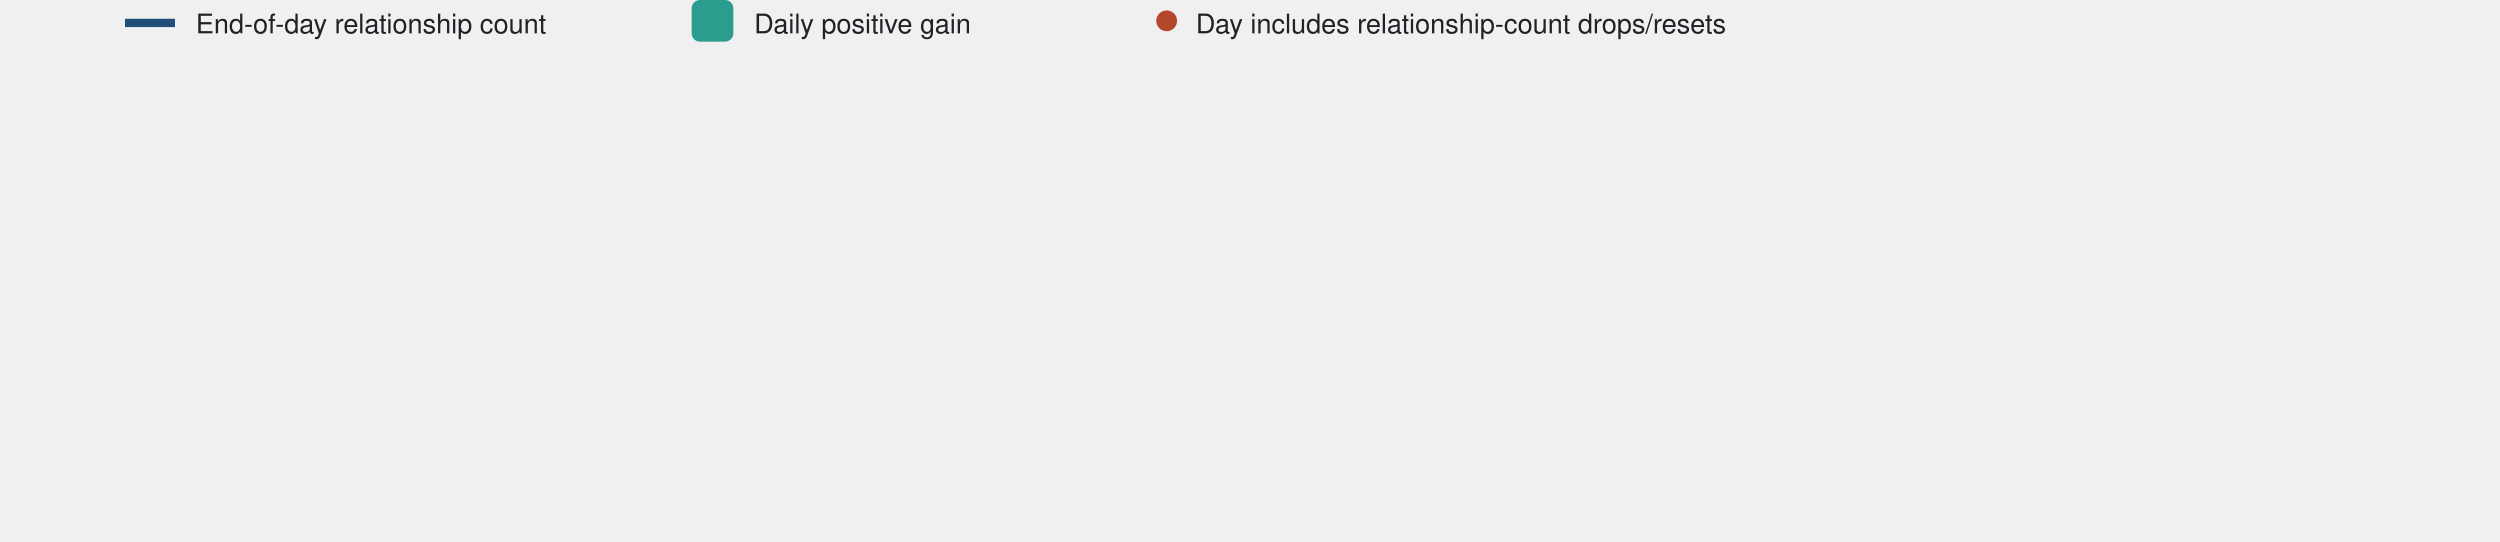
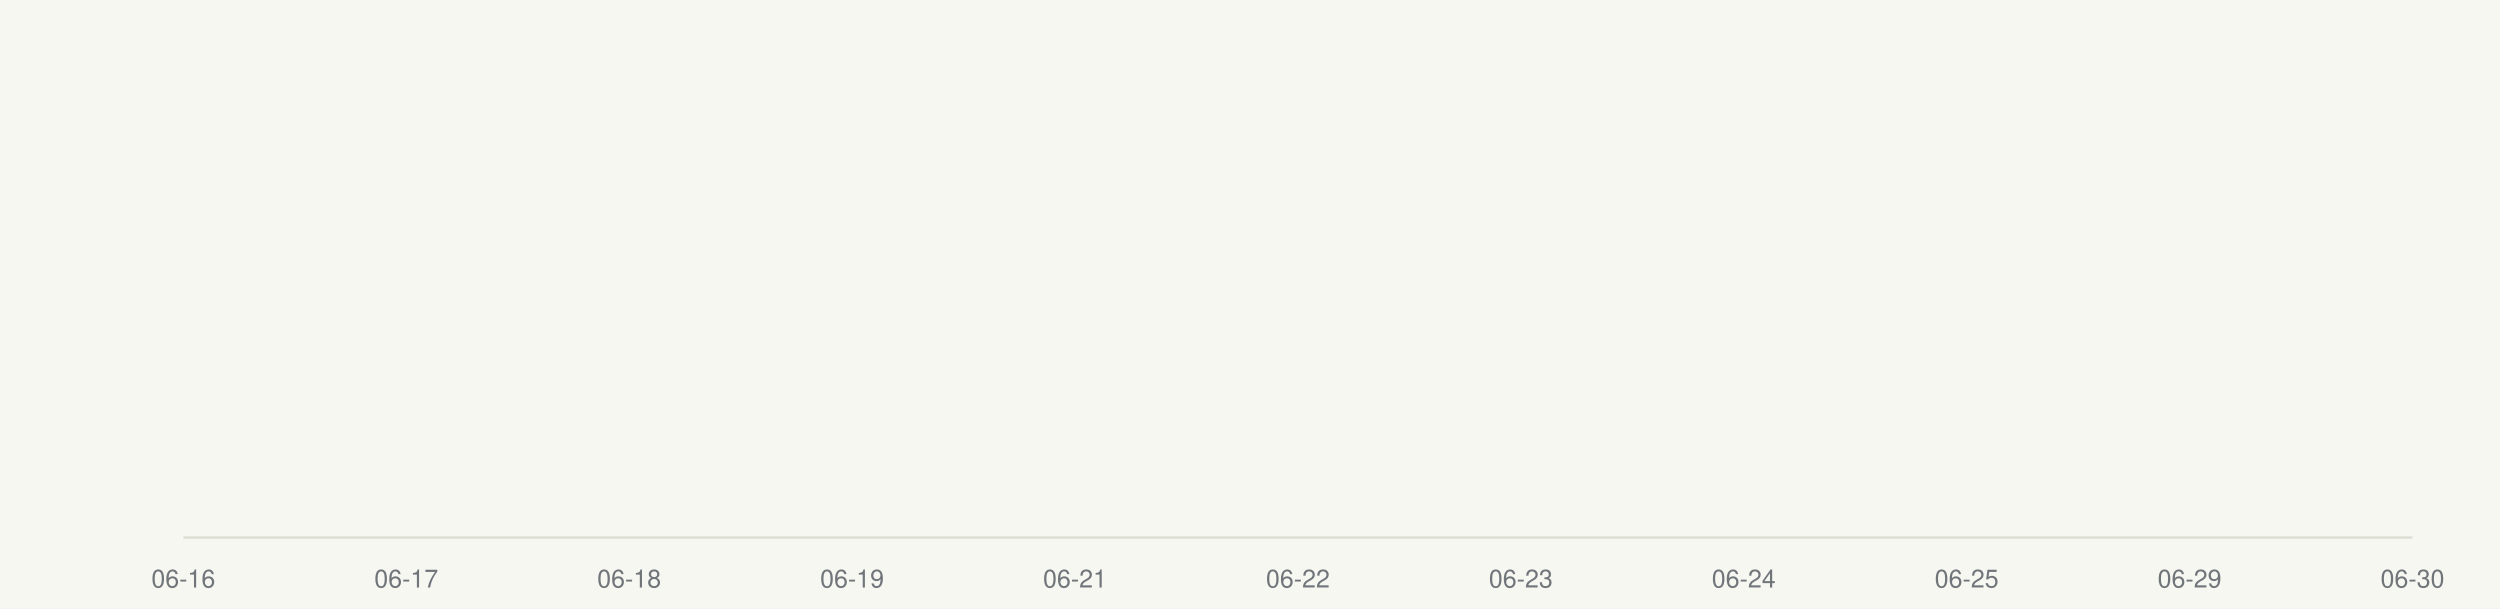
- <svg xmlns="http://www.w3.org/2000/svg" width="1200" height="260" viewBox="0 722 1200 258">
+ <svg xmlns="http://www.w3.org/2000/svg" width="1200" height="292" viewBox="0 0 1200 292">
  <rect width="100%" height="100%" fill="#f7f7f2" />
-   <text x="60" y="54" font-family="Helvetica, Arial, sans-serif" font-size="28" font-weight="700" fill="#202126">ExplainRx crawl growth</text>
-   <text x="60" y="82" font-family="Helvetica, Arial, sans-serif" font-size="16" fill="#70757a">Daily relationship count and daily positive relationship gain, generated from crawl_health_history.log</text>
-   <rect x="88" y="118" width="1070" height="214" fill="#ffffff" rx="10" />
-   <rect x="88" y="424" width="1070" height="228" fill="#ffffff" rx="10" />
-   <text x="88" y="100" font-family="Helvetica, Arial, sans-serif" font-size="18" font-weight="700" fill="#202126">End-of-day relationships</text>
-   <text x="88" y="406" font-family="Helvetica, Arial, sans-serif" font-size="18" font-weight="700" fill="#202126">Daily positive relationship gain</text>
-   <line x1="88" y1="332.4" x2="1158" y2="332.4" stroke="#d8ddd2" stroke-width="1" />
-   <text x="76" y="337.4" text-anchor="end" font-family="Helvetica, Arial, sans-serif" font-size="12" fill="#70757a">6.0M</text>
-   <line x1="88" y1="288.4" x2="1158" y2="288.4" stroke="#d8ddd2" stroke-width="1" />
-   <text x="76" y="293.4" text-anchor="end" font-family="Helvetica, Arial, sans-serif" font-size="12" fill="#70757a">8.0M</text>
-   <line x1="88" y1="244.4" x2="1158" y2="244.4" stroke="#d8ddd2" stroke-width="1" />
-   <text x="76" y="249.4" text-anchor="end" font-family="Helvetica, Arial, sans-serif" font-size="12" fill="#70757a">10.0M</text>
-   <line x1="88" y1="200.4" x2="1158" y2="200.4" stroke="#d8ddd2" stroke-width="1" />
-   <text x="76" y="205.4" text-anchor="end" font-family="Helvetica, Arial, sans-serif" font-size="12" fill="#70757a">12.0M</text>
-   <line x1="88" y1="156.4" x2="1158" y2="156.4" stroke="#d8ddd2" stroke-width="1" />
-   <text x="76" y="161.4" text-anchor="end" font-family="Helvetica, Arial, sans-serif" font-size="12" fill="#70757a">14.0M</text>
-   <line x1="88" y1="112.4" x2="1158" y2="112.4" stroke="#d8ddd2" stroke-width="1" />
-   <text x="76" y="117.4" text-anchor="end" font-family="Helvetica, Arial, sans-serif" font-size="12" fill="#70757a">16.0M</text>
-   <line x1="88" y1="652.0" x2="1158" y2="652.0" stroke="#d8ddd2" stroke-width="1" />
-   <text x="76" y="657.0" text-anchor="end" font-family="Helvetica, Arial, sans-serif" font-size="12" fill="#70757a">0</text>
-   <line x1="88" y1="541.7" x2="1158" y2="541.7" stroke="#d8ddd2" stroke-width="1" />
-   <text x="76" y="546.7" text-anchor="end" font-family="Helvetica, Arial, sans-serif" font-size="12" fill="#70757a">2.0M</text>
-   <line x1="88" y1="431.3" x2="1158" y2="431.3" stroke="#d8ddd2" stroke-width="1" />
-   <text x="76" y="436.3" text-anchor="end" font-family="Helvetica, Arial, sans-serif" font-size="12" fill="#70757a">4.0M</text>
-   <line x1="88" y1="321.0" x2="1158" y2="321.0" stroke="#d8ddd2" stroke-width="1" />
-   <text x="76" y="326.0" text-anchor="end" font-family="Helvetica, Arial, sans-serif" font-size="12" fill="#70757a">6.0M</text>
-   <path d="M 88.0 332.0 L 195.0 241.1 L 302.0 159.4 L 409.0 154.4 L 516.0 152.2 L 623.0 148.0 L 730.0 135.4 L 837.0 128.7 L 944.0 131.2 L 1051.0 118.9 L 1158.0 118.0" fill="none" stroke="#1f4e79" stroke-width="4" stroke-linecap="round" stroke-linejoin="round" />
-   <circle cx="88.0" cy="332.0" r="5" fill="#1f4e79" />
-   <circle cx="195.0" cy="241.1" r="5" fill="#1f4e79" />
-   <circle cx="302.0" cy="159.4" r="5" fill="#1f4e79" />
-   <circle cx="409.0" cy="154.4" r="5" fill="#1f4e79" />
-   <circle cx="516.0" cy="152.2" r="5" fill="#1f4e79" />
-   <circle cx="623.0" cy="148.0" r="5" fill="#1f4e79" />
-   <circle cx="730.0" cy="135.4" r="5" fill="#1f4e79" />
-   <circle cx="837.0" cy="128.7" r="5" fill="#1f4e79" />
-   <circle cx="944.0" cy="131.2" r="5" fill="#1f4e79" />
-   <circle cx="1051.0" cy="118.9" r="5" fill="#1f4e79" />
-   <circle cx="1158.0" cy="118.0" r="7" fill="#1f4e79" />
-   <text x="1168.0" y="108.0" font-family="Helvetica, Arial, sans-serif" font-size="13" font-weight="700" fill="#1f4e79">15,744,850</text>
-   <rect x="71.0" y="583.8" width="34" height="68.2" rx="4" fill="#2a9d8f" />
-   <rect x="178.0" y="424.0" width="34" height="228.0" rx="4" fill="#2a9d8f" />
-   <rect x="285.0" y="447.5" width="34" height="204.5" rx="4" fill="#2a9d8f" />
-   <rect x="392.0" y="639.5" width="34" height="12.5" rx="4" fill="#2a9d8f" />
-   <rect x="499.0" y="646.5" width="34" height="5.5" rx="4" fill="#2a9d8f" />
-   <rect x="606.0" y="641.8" width="34" height="10.2" rx="4" fill="#2a9d8f" />
-   <rect x="713.0" y="620.3" width="34" height="31.7" rx="4" fill="#2a9d8f" />
-   <rect x="820.0" y="633.0" width="34" height="19.0" rx="4" fill="#2a9d8f" />
-   <circle cx="837.0" cy="623.0" r="5" fill="#b3472c" />
-   <rect x="927.0" y="631.4" width="34" height="20.6" rx="4" fill="#2a9d8f" />
-   <circle cx="944.0" cy="621.4" r="5" fill="#b3472c" />
-   <rect x="1034.0" y="649.6" width="34" height="2.4" rx="4" fill="#2a9d8f" />
-   <circle cx="1051.0" cy="639.6" r="5" fill="#b3472c" />
-   <rect x="1141.0" y="649.9" width="34" height="2.1" rx="4" fill="#2a9d8f" />
-   <circle cx="1158.0" cy="639.9" r="5" fill="#b3472c" />
-   <text x="88.0" y="676" text-anchor="middle" font-family="Helvetica, Arial, sans-serif" font-size="12" fill="#70757a">06-16</text>
-   <text x="195.0" y="676" text-anchor="middle" font-family="Helvetica, Arial, sans-serif" font-size="12" fill="#70757a">06-17</text>
-   <text x="302.0" y="676" text-anchor="middle" font-family="Helvetica, Arial, sans-serif" font-size="12" fill="#70757a">06-18</text>
-   <text x="409.0" y="676" text-anchor="middle" font-family="Helvetica, Arial, sans-serif" font-size="12" fill="#70757a">06-19</text>
-   <text x="516.0" y="676" text-anchor="middle" font-family="Helvetica, Arial, sans-serif" font-size="12" fill="#70757a">06-21</text>
-   <text x="623.0" y="676" text-anchor="middle" font-family="Helvetica, Arial, sans-serif" font-size="12" fill="#70757a">06-22</text>
-   <text x="730.0" y="676" text-anchor="middle" font-family="Helvetica, Arial, sans-serif" font-size="12" fill="#70757a">06-23</text>
-   <text x="837.0" y="676" text-anchor="middle" font-family="Helvetica, Arial, sans-serif" font-size="12" fill="#70757a">06-24</text>
-   <text x="944.0" y="676" text-anchor="middle" font-family="Helvetica, Arial, sans-serif" font-size="12" fill="#70757a">06-25</text>
-   <text x="1051.0" y="676" text-anchor="middle" font-family="Helvetica, Arial, sans-serif" font-size="12" fill="#70757a">06-29</text>
-   <text x="1158.0" y="676" text-anchor="middle" font-family="Helvetica, Arial, sans-serif" font-size="12" fill="#70757a">06-30</text>
-   <rect x="864" y="78" width="276" height="106" rx="12" fill="#ffffff" stroke="#d8ddd2" />
-   <text x="882" y="106" font-family="Helvetica, Arial, sans-serif" font-size="15" font-weight="700" fill="#202126">Latest day: 2026-06-30</text>
-   <text x="882" y="132" font-family="Helvetica, Arial, sans-serif" font-size="14" fill="#202126">Relationships: 15,744,850</text>
-   <text x="882" y="154" font-family="Helvetica, Arial, sans-serif" font-size="14" fill="#202126">Positive gain: 38,160</text>
-   <text x="882" y="176" font-family="Helvetica, Arial, sans-serif" font-size="14" fill="#202126">Pending queue: 39,384</text>
-   <line x1="60" y1="732" x2="84" y2="732" stroke="#1f4e79" stroke-width="4" />
-   <text x="94" y="737" font-family="Helvetica, Arial, sans-serif" font-size="13" fill="#202126">End-of-day relationship count</text>
-   <rect x="332" y="721" width="20" height="20" rx="4" fill="#2a9d8f" />
-   <text x="362" y="737" font-family="Helvetica, Arial, sans-serif" font-size="13" fill="#202126">Daily positive gain</text>
-   <circle cx="560" cy="731" r="5" fill="#b3472c" />
-   <text x="574" y="737" font-family="Helvetica, Arial, sans-serif" font-size="13" fill="#202126">Day includes relationship-count drops/resets</text>
+   <defs>
+     <clipPath id="panelclip3">
+       <rect x="0" y="0" width="1200" height="260" />
+     </clipPath>
+   </defs>
+   <g clip-path="url(#panelclip3)" transform="translate(0,-710)">
+     <rect width="100%" height="100%" fill="#f7f7f2" />
+     <text x="60" y="54" font-family="Helvetica, Arial, sans-serif" font-size="28" font-weight="700" fill="#202126">ExplainRx crawl growth</text>
+     <text x="60" y="82" font-family="Helvetica, Arial, sans-serif" font-size="16" fill="#70757a">Daily relationship count and daily positive relationship gain, generated from crawl_health_history.log</text>
+     <rect x="88" y="118" width="1070" height="214" fill="#ffffff" rx="10" />
+     <rect x="88" y="424" width="1070" height="228" fill="#ffffff" rx="10" />
+     <rect x="88" y="744" width="1070" height="214" fill="#ffffff" rx="10" />
+     <rect x="88" y="1050" width="1070" height="214" fill="#ffffff" rx="10" />
+     <rect x="88" y="1356" width="1070" height="214" fill="#ffffff" rx="10" />
+     <text x="88" y="100" font-family="Helvetica, Arial, sans-serif" font-size="18" font-weight="700" fill="#202126">Edges in KB (relationships, end-of-day total)</text>
+     <text x="88" y="406" font-family="Helvetica, Arial, sans-serif" font-size="18" font-weight="700" fill="#202126">Daily positive relationship gain</text>
+     <text x="88" y="726" font-family="Helvetica, Arial, sans-serif" font-size="18" font-weight="700" fill="#202126">End-of-day pending queue</text>
+     <text x="88" y="1032" font-family="Helvetica, Arial, sans-serif" font-size="18" font-weight="700" fill="#202126">Entities completed (all pages exhausted)</text>
+     <text x="88" y="1338" font-family="Helvetica, Arial, sans-serif" font-size="18" font-weight="700" fill="#202126">Entities in KB (total)</text>
+     <line x1="88" y1="332.4" x2="1158" y2="332.4" stroke="#d8ddd2" stroke-width="1" />
+     <text x="76" y="337.4" text-anchor="end" font-family="Helvetica, Arial, sans-serif" font-size="12" fill="#70757a">6.0M</text>
+     <line x1="88" y1="288.4" x2="1158" y2="288.4" stroke="#d8ddd2" stroke-width="1" />
+     <text x="76" y="293.4" text-anchor="end" font-family="Helvetica, Arial, sans-serif" font-size="12" fill="#70757a">8.0M</text>
+     <line x1="88" y1="244.4" x2="1158" y2="244.4" stroke="#d8ddd2" stroke-width="1" />
+     <text x="76" y="249.4" text-anchor="end" font-family="Helvetica, Arial, sans-serif" font-size="12" fill="#70757a">10.0M</text>
+     <line x1="88" y1="200.4" x2="1158" y2="200.4" stroke="#d8ddd2" stroke-width="1" />
+     <text x="76" y="205.4" text-anchor="end" font-family="Helvetica, Arial, sans-serif" font-size="12" fill="#70757a">12.0M</text>
+     <line x1="88" y1="156.4" x2="1158" y2="156.4" stroke="#d8ddd2" stroke-width="1" />
+     <text x="76" y="161.4" text-anchor="end" font-family="Helvetica, Arial, sans-serif" font-size="12" fill="#70757a">14.0M</text>
+     <line x1="88" y1="112.4" x2="1158" y2="112.4" stroke="#d8ddd2" stroke-width="1" />
+     <text x="76" y="117.4" text-anchor="end" font-family="Helvetica, Arial, sans-serif" font-size="12" fill="#70757a">16.0M</text>
+     <line x1="88" y1="652.0" x2="1158" y2="652.0" stroke="#d8ddd2" stroke-width="1" />
+     <text x="76" y="657.0" text-anchor="end" font-family="Helvetica, Arial, sans-serif" font-size="12" fill="#70757a">0</text>
+     <line x1="88" y1="541.7" x2="1158" y2="541.7" stroke="#d8ddd2" stroke-width="1" />
+     <text x="76" y="546.7" text-anchor="end" font-family="Helvetica, Arial, sans-serif" font-size="12" fill="#70757a">2.0M</text>
+     <line x1="88" y1="431.3" x2="1158" y2="431.3" stroke="#d8ddd2" stroke-width="1" />
+     <text x="76" y="436.3" text-anchor="end" font-family="Helvetica, Arial, sans-serif" font-size="12" fill="#70757a">4.0M</text>
+     <line x1="88" y1="321.0" x2="1158" y2="321.0" stroke="#d8ddd2" stroke-width="1" />
+     <text x="76" y="326.0" text-anchor="end" font-family="Helvetica, Arial, sans-serif" font-size="12" fill="#70757a">6.0M</text>
+     <line x1="88" y1="958.4" x2="1158" y2="958.4" stroke="#d8ddd2" stroke-width="1" />
+     <text x="76" y="963.4" text-anchor="end" font-family="Helvetica, Arial, sans-serif" font-size="12" fill="#70757a">0</text>
+     <line x1="88" y1="876.6" x2="1158" y2="876.6" stroke="#d8ddd2" stroke-width="1" />
+     <text x="76" y="881.6" text-anchor="end" font-family="Helvetica, Arial, sans-serif" font-size="12" fill="#70757a">500.0k</text>
+     <line x1="88" y1="794.8" x2="1158" y2="794.8" stroke="#d8ddd2" stroke-width="1" />
+     <text x="76" y="799.8" text-anchor="end" font-family="Helvetica, Arial, sans-serif" font-size="12" fill="#70757a">1.0M</text>
+     <line x1="88" y1="713.0" x2="1158" y2="713.0" stroke="#d8ddd2" stroke-width="1" />
+     <text x="76" y="718.0" text-anchor="end" font-family="Helvetica, Arial, sans-serif" font-size="12" fill="#70757a">1.5M</text>
+     <line x1="88" y1="1265.0" x2="1158" y2="1265.0" stroke="#d8ddd2" stroke-width="1" />
+     <text x="76" y="1270.0" text-anchor="end" font-family="Helvetica, Arial, sans-serif" font-size="12" fill="#70757a">0</text>
+     <line x1="88" y1="1216.3" x2="1158" y2="1216.3" stroke="#d8ddd2" stroke-width="1" />
+     <text x="76" y="1221.3" text-anchor="end" font-family="Helvetica, Arial, sans-serif" font-size="12" fill="#70757a">50</text>
+     <line x1="88" y1="1167.7" x2="1158" y2="1167.7" stroke="#d8ddd2" stroke-width="1" />
+     <text x="76" y="1172.7" text-anchor="end" font-family="Helvetica, Arial, sans-serif" font-size="12" fill="#70757a">100</text>
+     <line x1="88" y1="1119.1" x2="1158" y2="1119.1" stroke="#d8ddd2" stroke-width="1" />
+     <text x="76" y="1124.1" text-anchor="end" font-family="Helvetica, Arial, sans-serif" font-size="12" fill="#70757a">150</text>
+     <line x1="88" y1="1070.4" x2="1158" y2="1070.4" stroke="#d8ddd2" stroke-width="1" />
+     <text x="76" y="1075.4" text-anchor="end" font-family="Helvetica, Arial, sans-serif" font-size="12" fill="#70757a">200</text>
+     <line x1="88" y1="1021.8" x2="1158" y2="1021.8" stroke="#d8ddd2" stroke-width="1" />
+     <text x="76" y="1026.8" text-anchor="end" font-family="Helvetica, Arial, sans-serif" font-size="12" fill="#70757a">250</text>
+     <line x1="88" y1="1570.0" x2="1158" y2="1570.0" stroke="#d8ddd2" stroke-width="1" />
+     <text x="76" y="1575.0" text-anchor="end" font-family="Helvetica, Arial, sans-serif" font-size="12" fill="#70757a">749.3k</text>
+     <line x1="88" y1="1516.5" x2="1158" y2="1516.5" stroke="#d8ddd2" stroke-width="1" />
+     <text x="76" y="1521.5" text-anchor="end" font-family="Helvetica, Arial, sans-serif" font-size="12" fill="#70757a">749.3k</text>
+     <line x1="88" y1="1463.0" x2="1158" y2="1463.0" stroke="#d8ddd2" stroke-width="1" />
+     <text x="76" y="1468.0" text-anchor="end" font-family="Helvetica, Arial, sans-serif" font-size="12" fill="#70757a">749.3k</text>
+     <line x1="88" y1="1409.5" x2="1158" y2="1409.5" stroke="#d8ddd2" stroke-width="1" />
+     <text x="76" y="1414.5" text-anchor="end" font-family="Helvetica, Arial, sans-serif" font-size="12" fill="#70757a">749.3k</text>
+     <line x1="88" y1="1356.0" x2="1158" y2="1356.0" stroke="#d8ddd2" stroke-width="1" />
+     <text x="76" y="1361.0" text-anchor="end" font-family="Helvetica, Arial, sans-serif" font-size="12" fill="#70757a">749.3k</text>
+     <path d="M 88.0 332.0 L 195.0 241.1 L 302.0 159.4 L 409.0 154.4 L 516.0 152.2 L 623.0 148.1 L 730.0 135.4 L 837.0 128.8 L 944.0 131.3 L 1051.0 118.9 L 1158.0 118.0" fill="none" stroke="#1f4e79" stroke-width="4" stroke-linecap="round" stroke-linejoin="round" />
+     <circle cx="88.0" cy="332.0" r="5" fill="#1f4e79" />
+     <circle cx="195.0" cy="241.1" r="5" fill="#1f4e79" />
+     <circle cx="302.0" cy="159.4" r="5" fill="#1f4e79" />
+     <circle cx="409.0" cy="154.4" r="5" fill="#1f4e79" />
+     <circle cx="516.0" cy="152.2" r="5" fill="#1f4e79" />
+     <circle cx="623.0" cy="148.1" r="5" fill="#1f4e79" />
+     <circle cx="730.0" cy="135.4" r="5" fill="#1f4e79" />
+     <circle cx="837.0" cy="128.8" r="5" fill="#1f4e79" />
+     <circle cx="944.0" cy="131.3" r="5" fill="#1f4e79" />
+     <circle cx="1051.0" cy="118.9" r="5" fill="#1f4e79" />
+     <circle cx="1158.0" cy="118.0" r="7" fill="#1f4e79" />
+     <text x="1168.0" y="108.0" font-family="Helvetica, Arial, sans-serif" font-size="13" font-weight="700" fill="#1f4e79">15,746,468</text>
+     <rect x="71.0" y="583.8" width="34" height="68.2" rx="4" fill="#2a9d8f" />
+     <rect x="178.0" y="424.0" width="34" height="228.0" rx="4" fill="#2a9d8f" />
+     <rect x="285.0" y="447.5" width="34" height="204.5" rx="4" fill="#2a9d8f" />
+     <rect x="392.0" y="639.5" width="34" height="12.5" rx="4" fill="#2a9d8f" />
+     <rect x="499.0" y="646.5" width="34" height="5.5" rx="4" fill="#2a9d8f" />
+     <rect x="606.0" y="641.8" width="34" height="10.2" rx="4" fill="#2a9d8f" />
+     <rect x="713.0" y="620.3" width="34" height="31.7" rx="4" fill="#2a9d8f" />
+     <rect x="820.0" y="633.0" width="34" height="19.0" rx="4" fill="#2a9d8f" />
+     <circle cx="837.0" cy="623.0" r="5" fill="#b3472c" />
+     <rect x="927.0" y="631.4" width="34" height="20.6" rx="4" fill="#2a9d8f" />
+     <circle cx="944.0" cy="621.4" r="5" fill="#b3472c" />
+     <rect x="1034.0" y="649.6" width="34" height="2.4" rx="4" fill="#2a9d8f" />
+     <circle cx="1051.0" cy="639.6" r="5" fill="#b3472c" />
+     <rect x="1141.0" y="649.8" width="34" height="2.2" rx="4" fill="#2a9d8f" />
+     <circle cx="1158.0" cy="639.8" r="5" fill="#b3472c" />
+     <path d="M 88.0 952.8 L 195.0 869.4 L 302.0 768.6 L 409.0 747.4 L 516.0 745.5 L 623.0 744.0 L 730.0 958.0 L 837.0 956.2 L 944.0 953.8 L 1051.0 953.2 L 1158.0 951.9" fill="none" stroke="#6f5499" stroke-width="4" stroke-linecap="round" stroke-linejoin="round" />
+     <circle cx="88.0" cy="952.8" r="5" fill="#6f5499" />
+     <circle cx="195.0" cy="869.4" r="5" fill="#6f5499" />
+     <circle cx="302.0" cy="768.6" r="5" fill="#6f5499" />
+     <circle cx="409.0" cy="747.4" r="5" fill="#6f5499" />
+     <circle cx="516.0" cy="745.5" r="5" fill="#6f5499" />
+     <circle cx="623.0" cy="744.0" r="5" fill="#6f5499" />
+     <circle cx="730.0" cy="958.0" r="5" fill="#6f5499" />
+     <circle cx="837.0" cy="956.2" r="5" fill="#6f5499" />
+     <circle cx="944.0" cy="953.8" r="5" fill="#6f5499" />
+     <circle cx="1051.0" cy="953.2" r="5" fill="#6f5499" />
+     <circle cx="1158.0" cy="951.9" r="7" fill="#6f5499" />
+     <text x="1168.0" y="941.9" font-family="Helvetica, Arial, sans-serif" font-size="13" font-weight="700" fill="#6f5499">39,737</text>
+     <path d="M 88.0 1264.0 L 195.0 1230.9 L 302.0 1162.8 L 409.0 1054.9 L 516.0 1051.0 L 623.0 1050.0 L 730.0 1225.1 L 837.0 1259.1 L 944.0 1252.3 L 1051.0 1252.3 L 1158.0 1252.3" fill="none" stroke="#a6611a" stroke-width="4" stroke-linecap="round" stroke-linejoin="round" />
+     <circle cx="88.0" cy="1264.0" r="5" fill="#a6611a" />
+     <circle cx="195.0" cy="1230.9" r="5" fill="#a6611a" />
+     <circle cx="302.0" cy="1162.8" r="5" fill="#a6611a" />
+     <circle cx="409.0" cy="1054.9" r="5" fill="#a6611a" />
+     <circle cx="516.0" cy="1051.0" r="5" fill="#a6611a" />
+     <circle cx="623.0" cy="1050.0" r="5" fill="#a6611a" />
+     <circle cx="730.0" cy="1225.1" r="5" fill="#a6611a" />
+     <circle cx="837.0" cy="1259.1" r="5" fill="#a6611a" />
+     <circle cx="944.0" cy="1252.3" r="5" fill="#a6611a" />
+     <circle cx="1051.0" cy="1252.3" r="5" fill="#a6611a" />
+     <circle cx="1158.0" cy="1252.3" r="7" fill="#a6611a" />
+     <text x="1168.0" y="1242.3" font-family="Helvetica, Arial, sans-serif" font-size="13" font-weight="700" fill="#a6611a">13</text>
+     <circle cx="1158.0" cy="1463.0" r="7" fill="#2f6b3c" />
+     <text x="1168.0" y="1453.0" font-family="Helvetica, Arial, sans-serif" font-size="13" font-weight="700" fill="#2f6b3c">749,263</text>
+     <text x="88.0" y="1594" text-anchor="middle" font-family="Helvetica, Arial, sans-serif" font-size="12" fill="#70757a">06-16</text>
+     <text x="195.0" y="1594" text-anchor="middle" font-family="Helvetica, Arial, sans-serif" font-size="12" fill="#70757a">06-17</text>
+     <text x="302.0" y="1594" text-anchor="middle" font-family="Helvetica, Arial, sans-serif" font-size="12" fill="#70757a">06-18</text>
+     <text x="409.0" y="1594" text-anchor="middle" font-family="Helvetica, Arial, sans-serif" font-size="12" fill="#70757a">06-19</text>
+     <text x="516.0" y="1594" text-anchor="middle" font-family="Helvetica, Arial, sans-serif" font-size="12" fill="#70757a">06-21</text>
+     <text x="623.0" y="1594" text-anchor="middle" font-family="Helvetica, Arial, sans-serif" font-size="12" fill="#70757a">06-22</text>
+     <text x="730.0" y="1594" text-anchor="middle" font-family="Helvetica, Arial, sans-serif" font-size="12" fill="#70757a">06-23</text>
+     <text x="837.0" y="1594" text-anchor="middle" font-family="Helvetica, Arial, sans-serif" font-size="12" fill="#70757a">06-24</text>
+     <text x="944.0" y="1594" text-anchor="middle" font-family="Helvetica, Arial, sans-serif" font-size="12" fill="#70757a">06-25</text>
+     <text x="1051.0" y="1594" text-anchor="middle" font-family="Helvetica, Arial, sans-serif" font-size="12" fill="#70757a">06-29</text>
+     <text x="1158.0" y="1594" text-anchor="middle" font-family="Helvetica, Arial, sans-serif" font-size="12" fill="#70757a">06-30</text>
+     <rect x="864" y="188" width="276" height="150" rx="12" fill="#ffffff" stroke="#d8ddd2" />
+     <text x="882" y="216" font-family="Helvetica, Arial, sans-serif" font-size="15" font-weight="700" fill="#202126">Latest day: 2026-06-30</text>
+     <text x="882" y="242" font-family="Helvetica, Arial, sans-serif" font-size="14" fill="#202126">Entities in KB: 749,263</text>
+     <text x="882" y="264" font-family="Helvetica, Arial, sans-serif" font-size="14" fill="#202126">Edges in KB: 15,746,468</text>
+     <text x="882" y="286" font-family="Helvetica, Arial, sans-serif" font-size="14" fill="#202126">Positive gain: 39,778</text>
+     <text x="882" y="308" font-family="Helvetica, Arial, sans-serif" font-size="14" fill="#202126">Pending queue: 39,737</text>
+     <line x1="60" y1="1612" x2="84" y2="1612" stroke="#1f4e79" stroke-width="4" />
+     <text x="94" y="1617" font-family="Helvetica, Arial, sans-serif" font-size="13" fill="#202126">Edges in KB</text>
+     <line x1="280" y1="1612" x2="304" y2="1612" stroke="#6f5499" stroke-width="4" />
+     <text x="314" y="1617" font-family="Helvetica, Arial, sans-serif" font-size="13" fill="#202126">Pending queue</text>
+     <line x1="520" y1="1612" x2="544" y2="1612" stroke="#a6611a" stroke-width="4" />
+     <text x="554" y="1617" font-family="Helvetica, Arial, sans-serif" font-size="13" fill="#202126">Entities completed</text>
+     <line x1="800" y1="1612" x2="824" y2="1612" stroke="#2f6b3c" stroke-width="4" />
+     <text x="834" y="1617" font-family="Helvetica, Arial, sans-serif" font-size="13" fill="#202126">Entities in KB (total)</text>
+     <rect x="60" y="1629" width="20" height="20" rx="4" fill="#2a9d8f" />
+     <text x="90" y="1645" font-family="Helvetica, Arial, sans-serif" font-size="13" fill="#202126">Daily positive relationship gain</text>
+     <circle cx="400" cy="1639" r="5" fill="#b3472c" />
+     <text x="414" y="1645" font-family="Helvetica, Arial, sans-serif" font-size="13" fill="#202126">Day includes edge-count drops/resets</text>
+   </g>
+   <rect x="0" y="260" width="1200" height="32" fill="#f7f7f2" />
+   <line x1="88" y1="258" x2="1158" y2="258" stroke="#d8ddd2" stroke-width="1" />
+   <text x="88.0" y="282" text-anchor="middle" font-family="Helvetica, Arial, sans-serif" font-size="12" fill="#70757a">06-16</text>
+   <text x="195.0" y="282" text-anchor="middle" font-family="Helvetica, Arial, sans-serif" font-size="12" fill="#70757a">06-17</text>
+   <text x="302.0" y="282" text-anchor="middle" font-family="Helvetica, Arial, sans-serif" font-size="12" fill="#70757a">06-18</text>
+   <text x="409.0" y="282" text-anchor="middle" font-family="Helvetica, Arial, sans-serif" font-size="12" fill="#70757a">06-19</text>
+   <text x="516.0" y="282" text-anchor="middle" font-family="Helvetica, Arial, sans-serif" font-size="12" fill="#70757a">06-21</text>
+   <text x="623.0" y="282" text-anchor="middle" font-family="Helvetica, Arial, sans-serif" font-size="12" fill="#70757a">06-22</text>
+   <text x="730.0" y="282" text-anchor="middle" font-family="Helvetica, Arial, sans-serif" font-size="12" fill="#70757a">06-23</text>
+   <text x="837.0" y="282" text-anchor="middle" font-family="Helvetica, Arial, sans-serif" font-size="12" fill="#70757a">06-24</text>
+   <text x="944.0" y="282" text-anchor="middle" font-family="Helvetica, Arial, sans-serif" font-size="12" fill="#70757a">06-25</text>
+   <text x="1051.0" y="282" text-anchor="middle" font-family="Helvetica, Arial, sans-serif" font-size="12" fill="#70757a">06-29</text>
+   <text x="1158.0" y="282" text-anchor="middle" font-family="Helvetica, Arial, sans-serif" font-size="12" fill="#70757a">06-30</text>
</svg>
